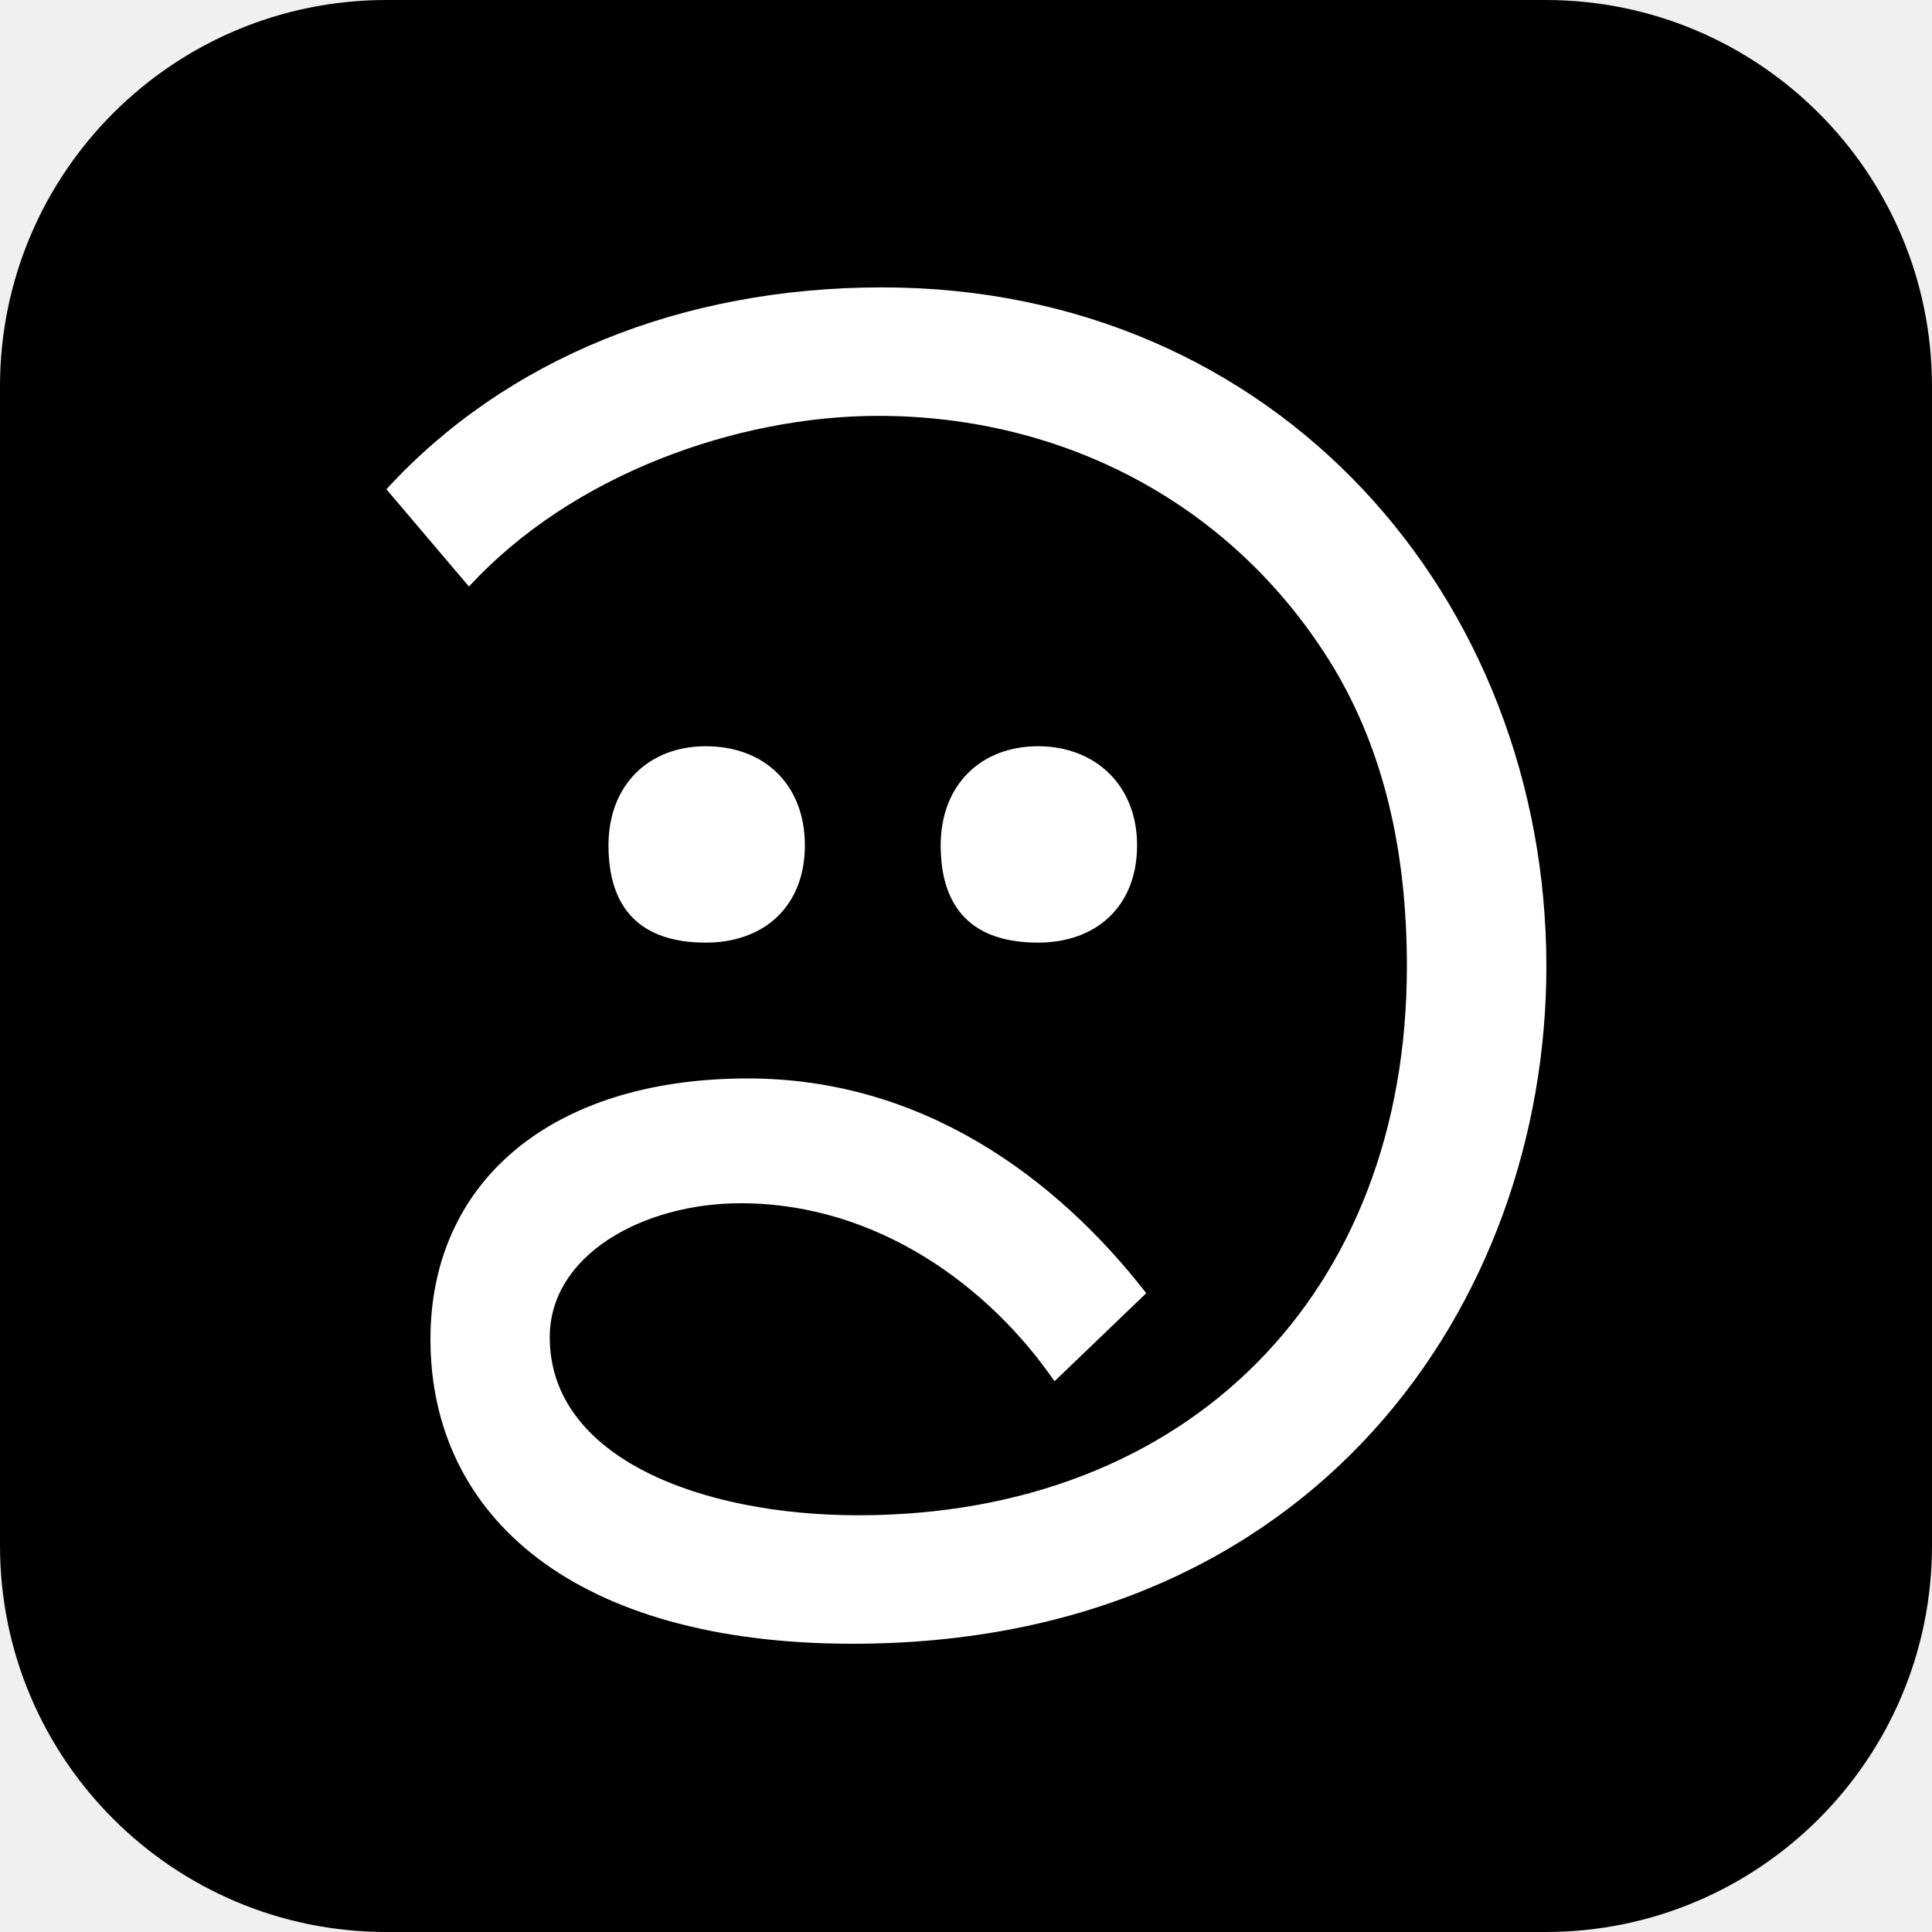
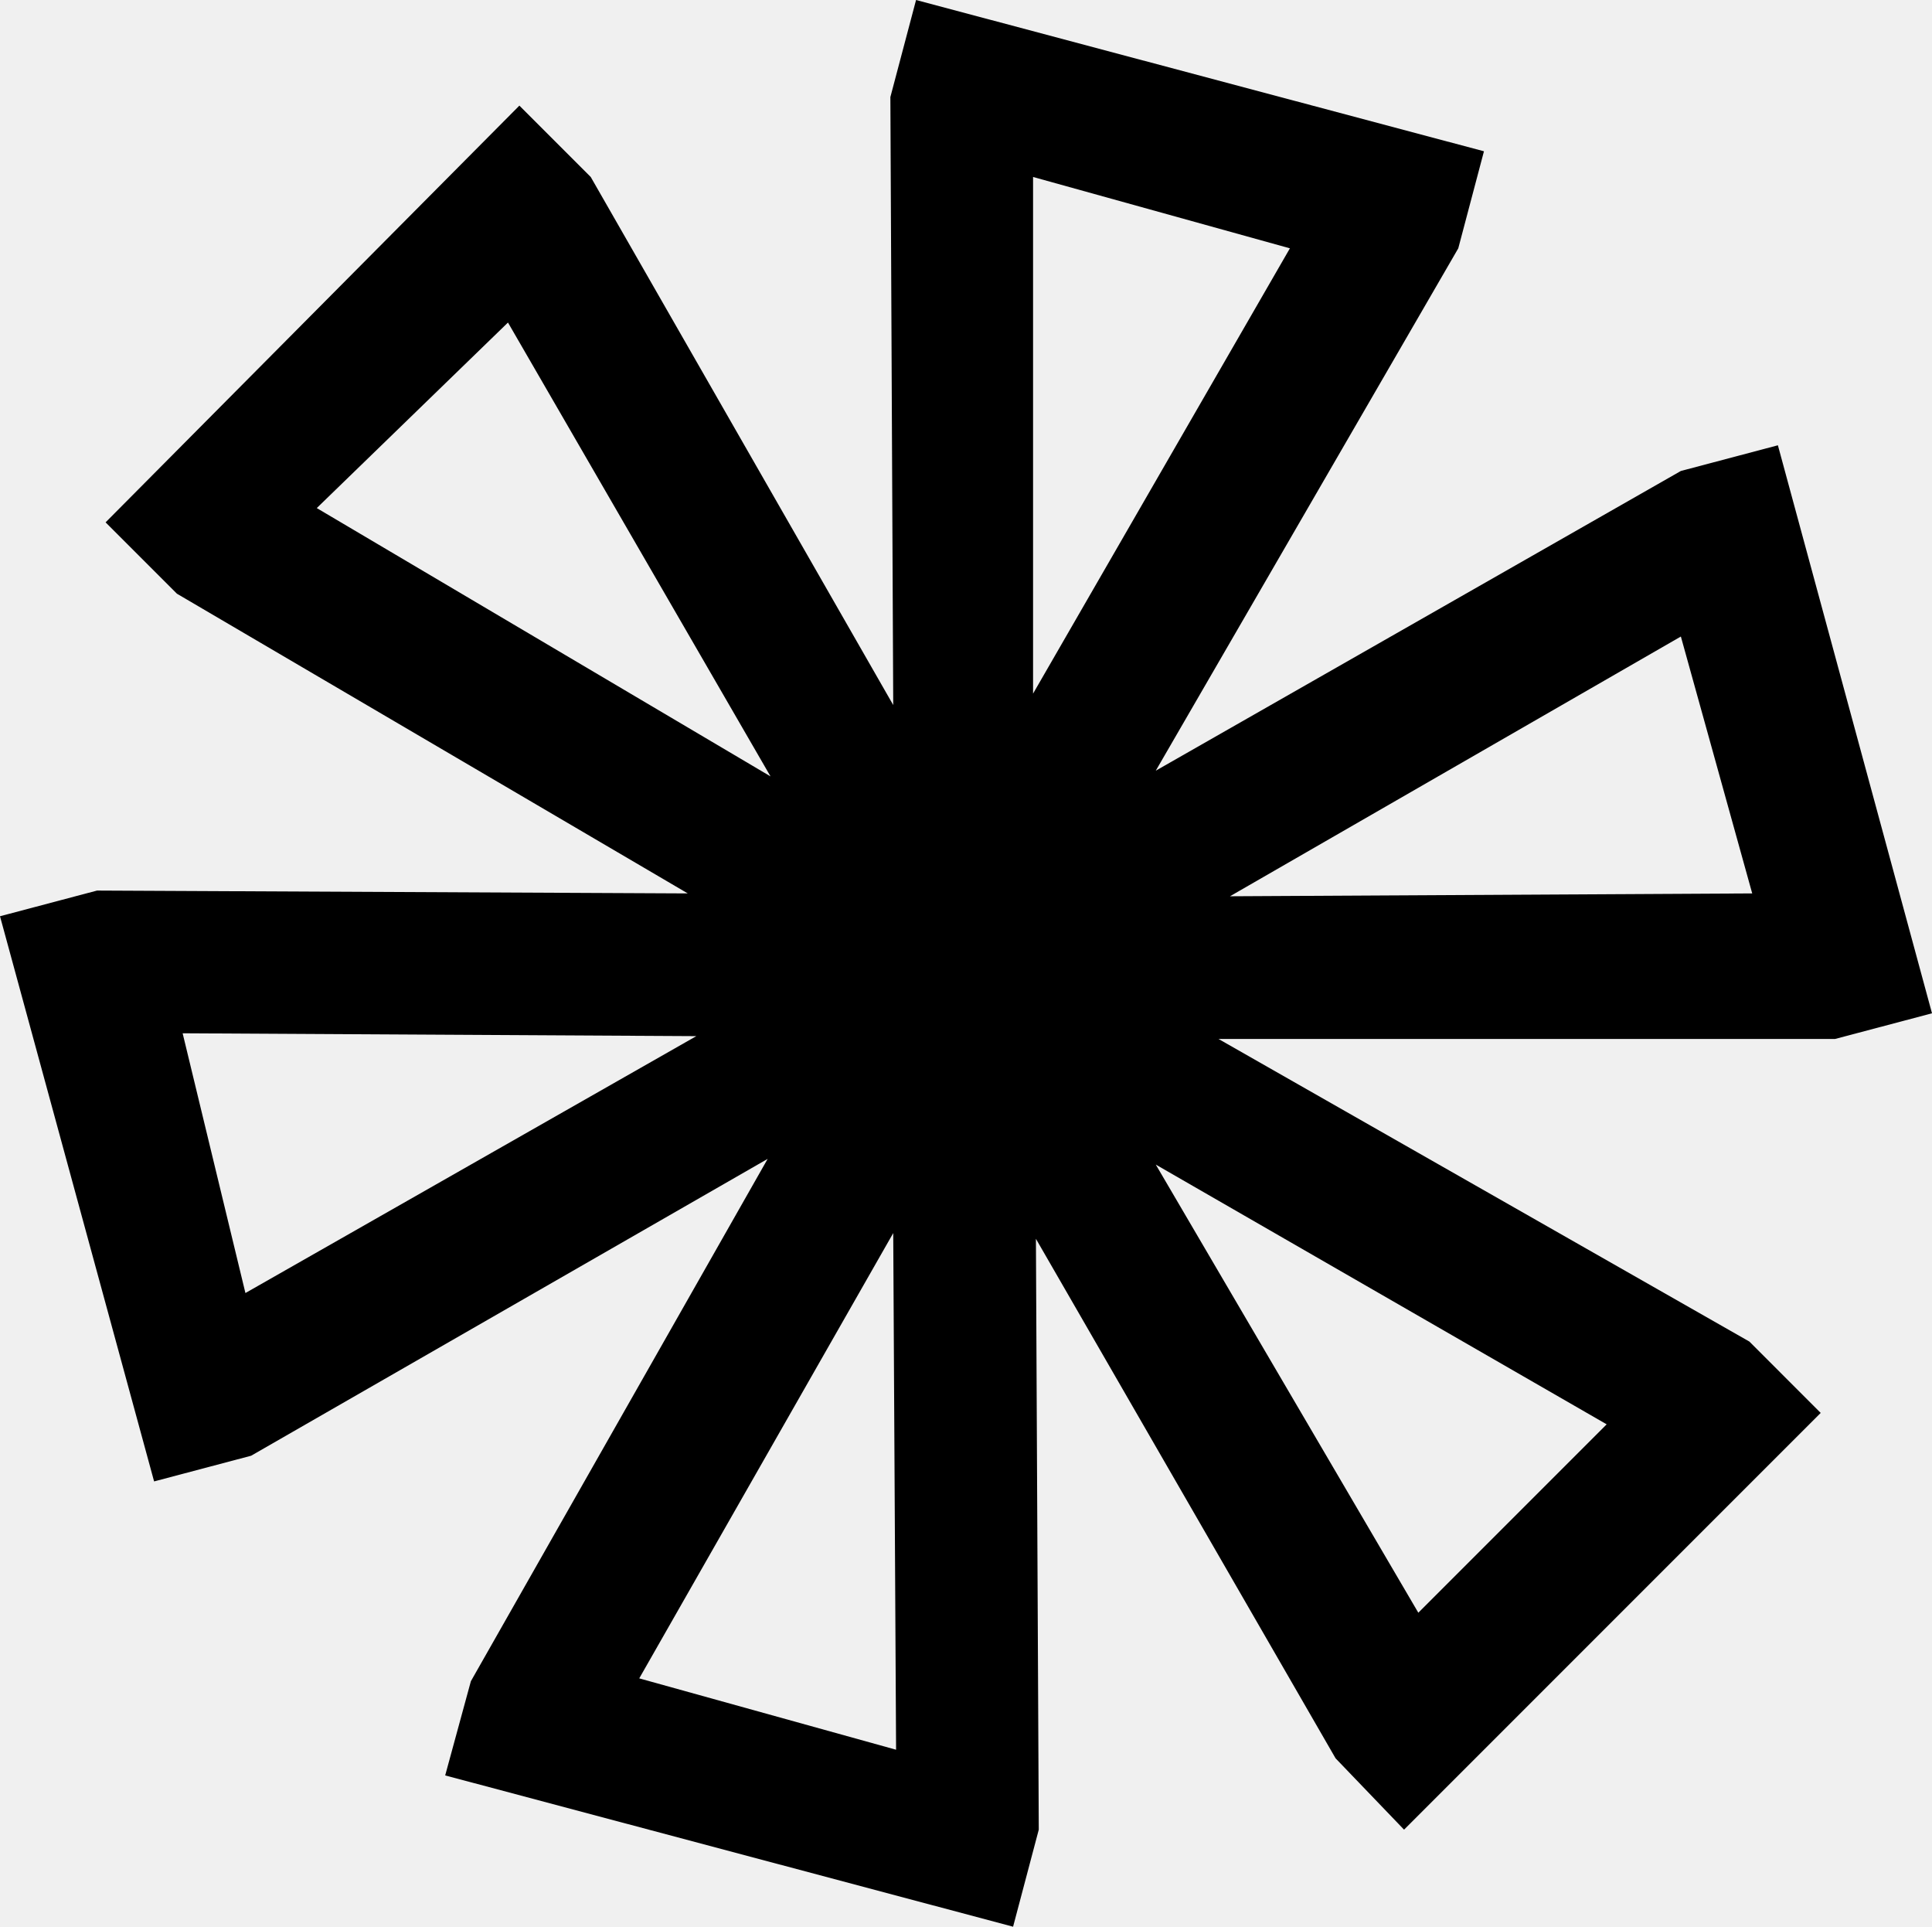
- <svg xmlns="http://www.w3.org/2000/svg" viewBox="0 0 800 800">
-   <rect width="800" height="800" rx="160" fill="#000" />
-   <path transform="translate(160 119) scale(0.76)" fill="#fff" d="M254,739c253,0,378-187,378-369c0-200-146-370-362-370c-109,0-205,39-270,110l45,53c56-61,146-93,223-93c101,0,194,48,248,137c27,45,40,99,40,163c0,178-119,299-299,299c-85,0-168-31-168-97c0-45,51-73,104-73c75,0,136,46,171,97l50-48c-49-63-122-117-217-117c-108,0-173,57-173,142c0,97,79,166,230,166ZM228,304c0-33-22-54-54-54c-31,0-53,21-53,54c0,35,18,53,53,53c32,0,54-20,54-53ZM409,304c0-33-23-54-54-54s-53,21-53,54c0,35,18,53,53,53c32,0,54-20,54-53Z" />
+ <svg xmlns="http://www.w3.org/2000/svg" viewBox="0 0 677 675">
+   <path d="M364,641l-1-207l105,182l24,25l146-146l-25-25l-186-106h216l34-9l-54-199l-34,9l-184,105l106-183l9-34l-199-53l-9,34l1,213l-106-185l-25-25l-145,146l25,25l179,105l-207-1l-34,9l54,198l34-9l181-104l-104,183l-9,33l199,53ZM64,362l180,1l-158,90ZM224,588l89-156l1,181ZM405,408l158,91l-66,66ZM111,178l67-65l92,159ZM589,223l25,90l-183,1ZM362,62l90,25l-90,156Z" />
</svg>
